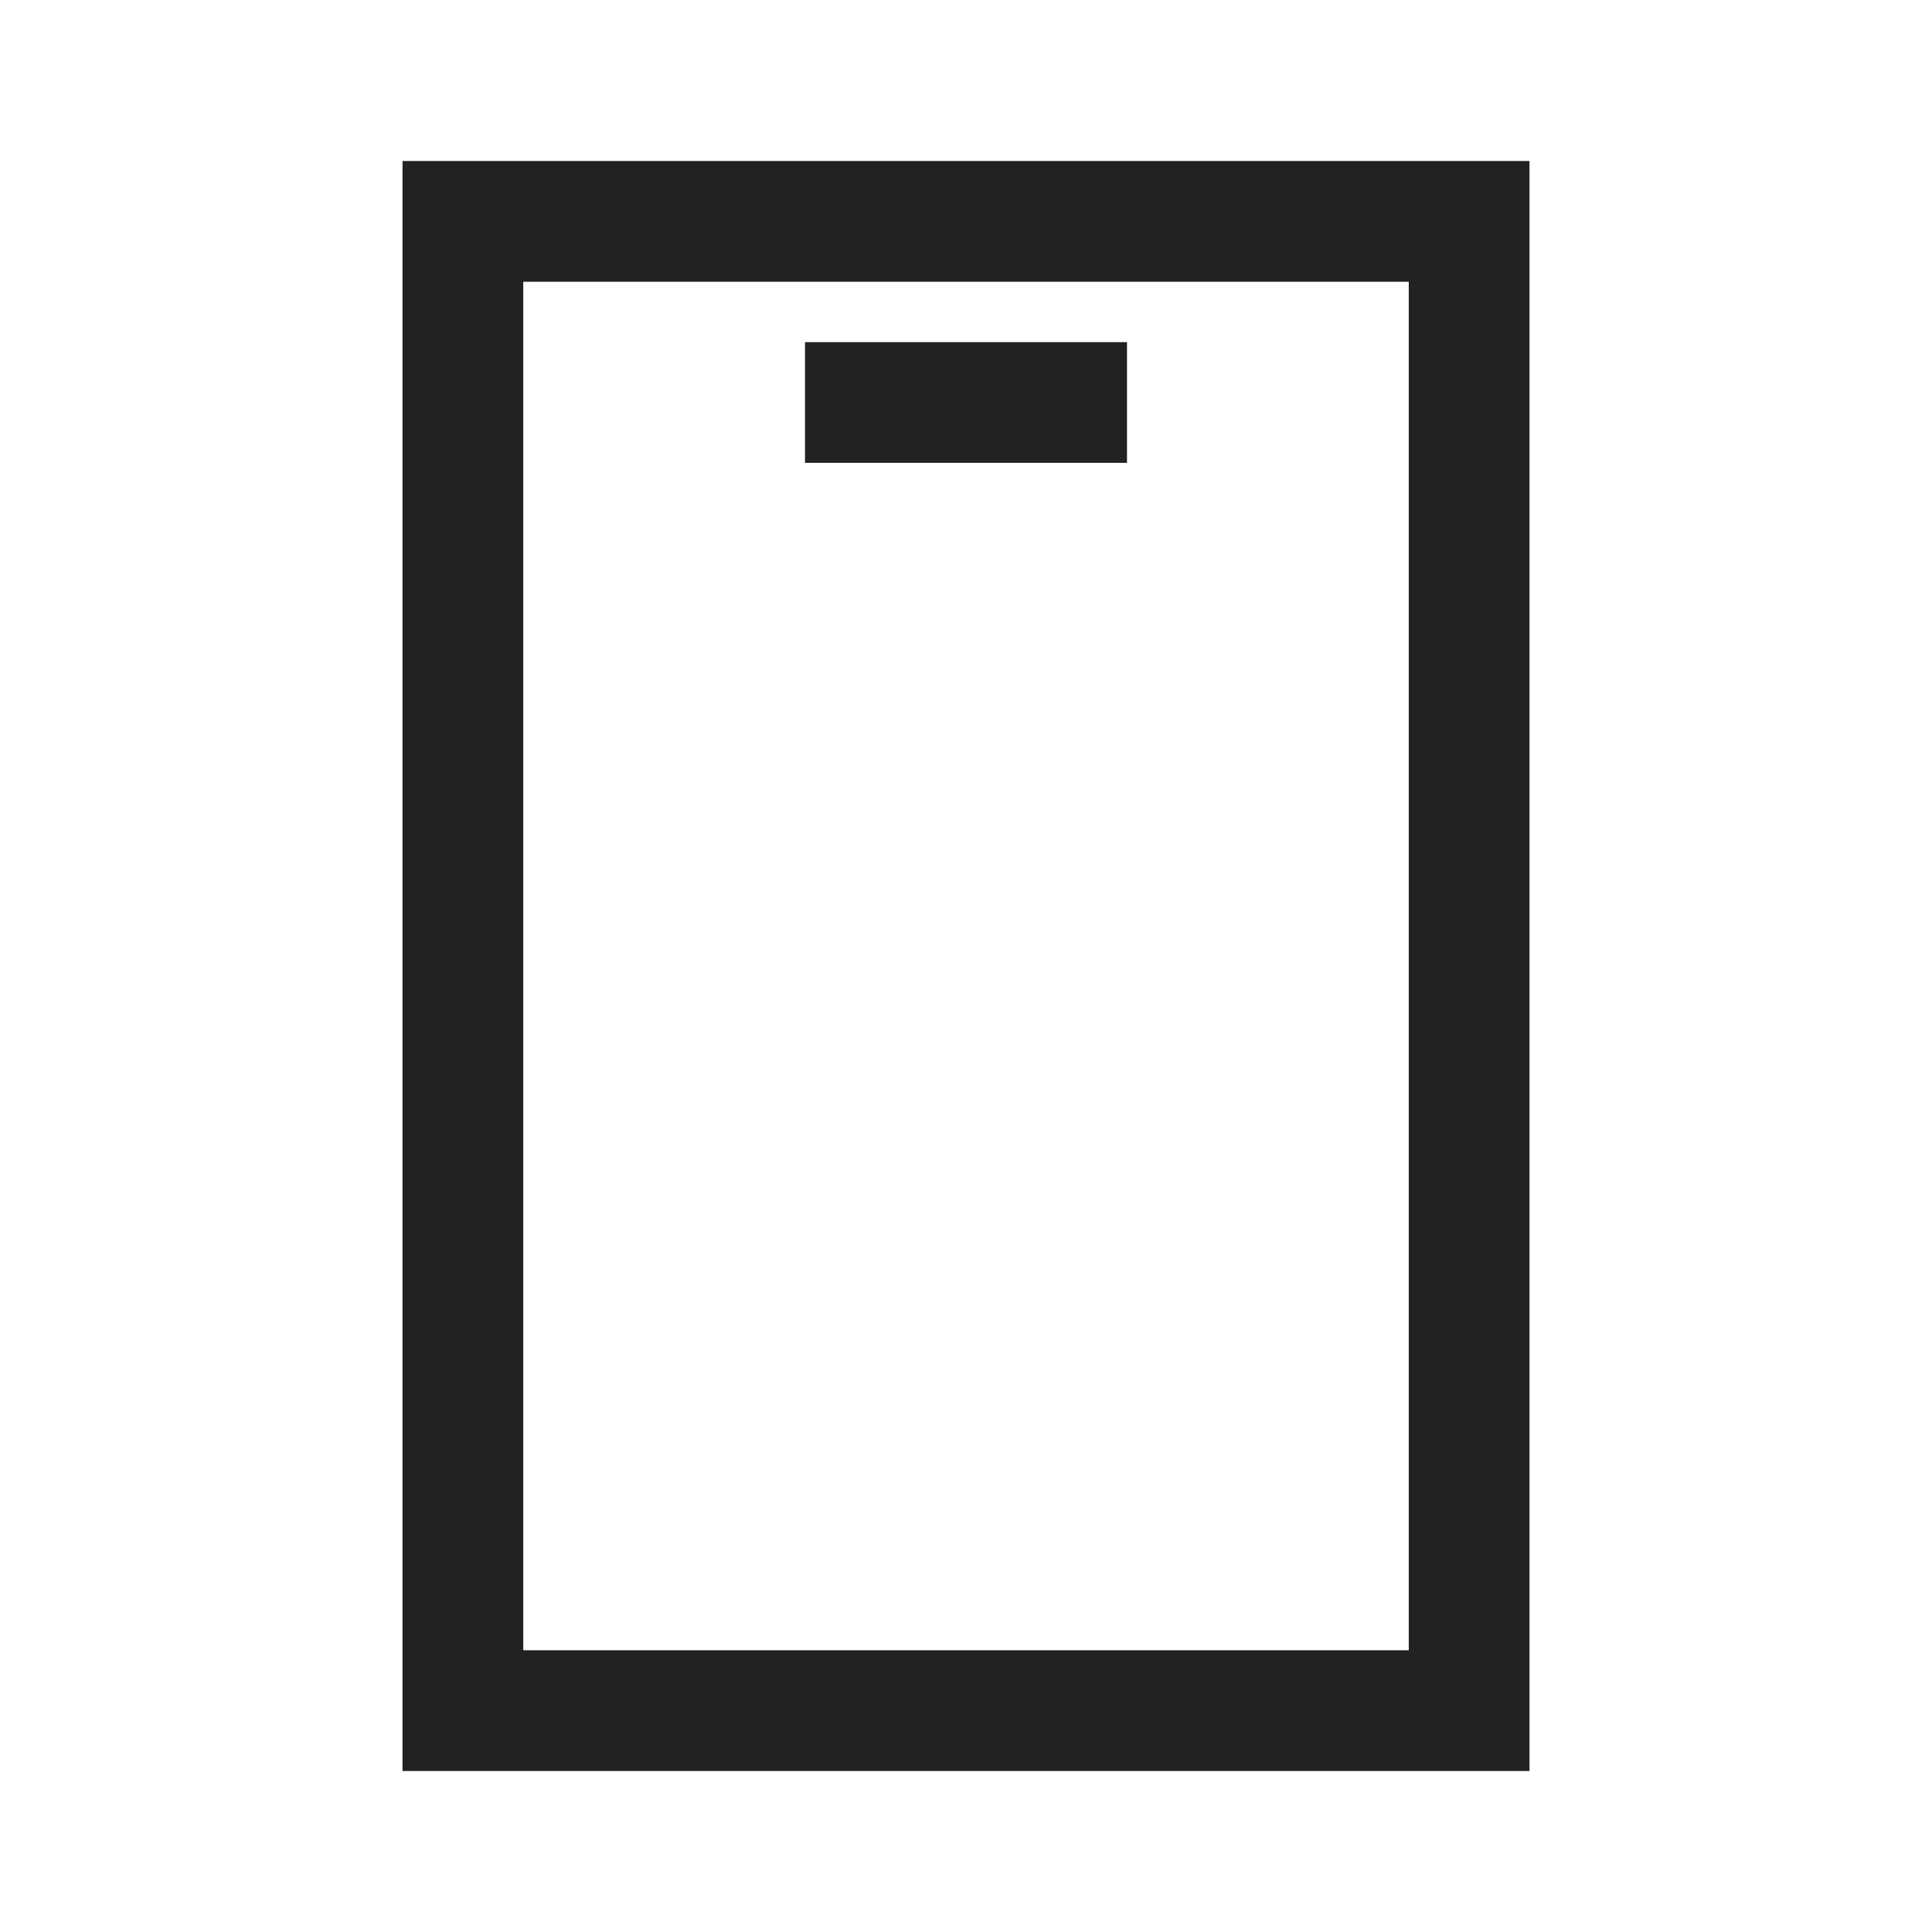
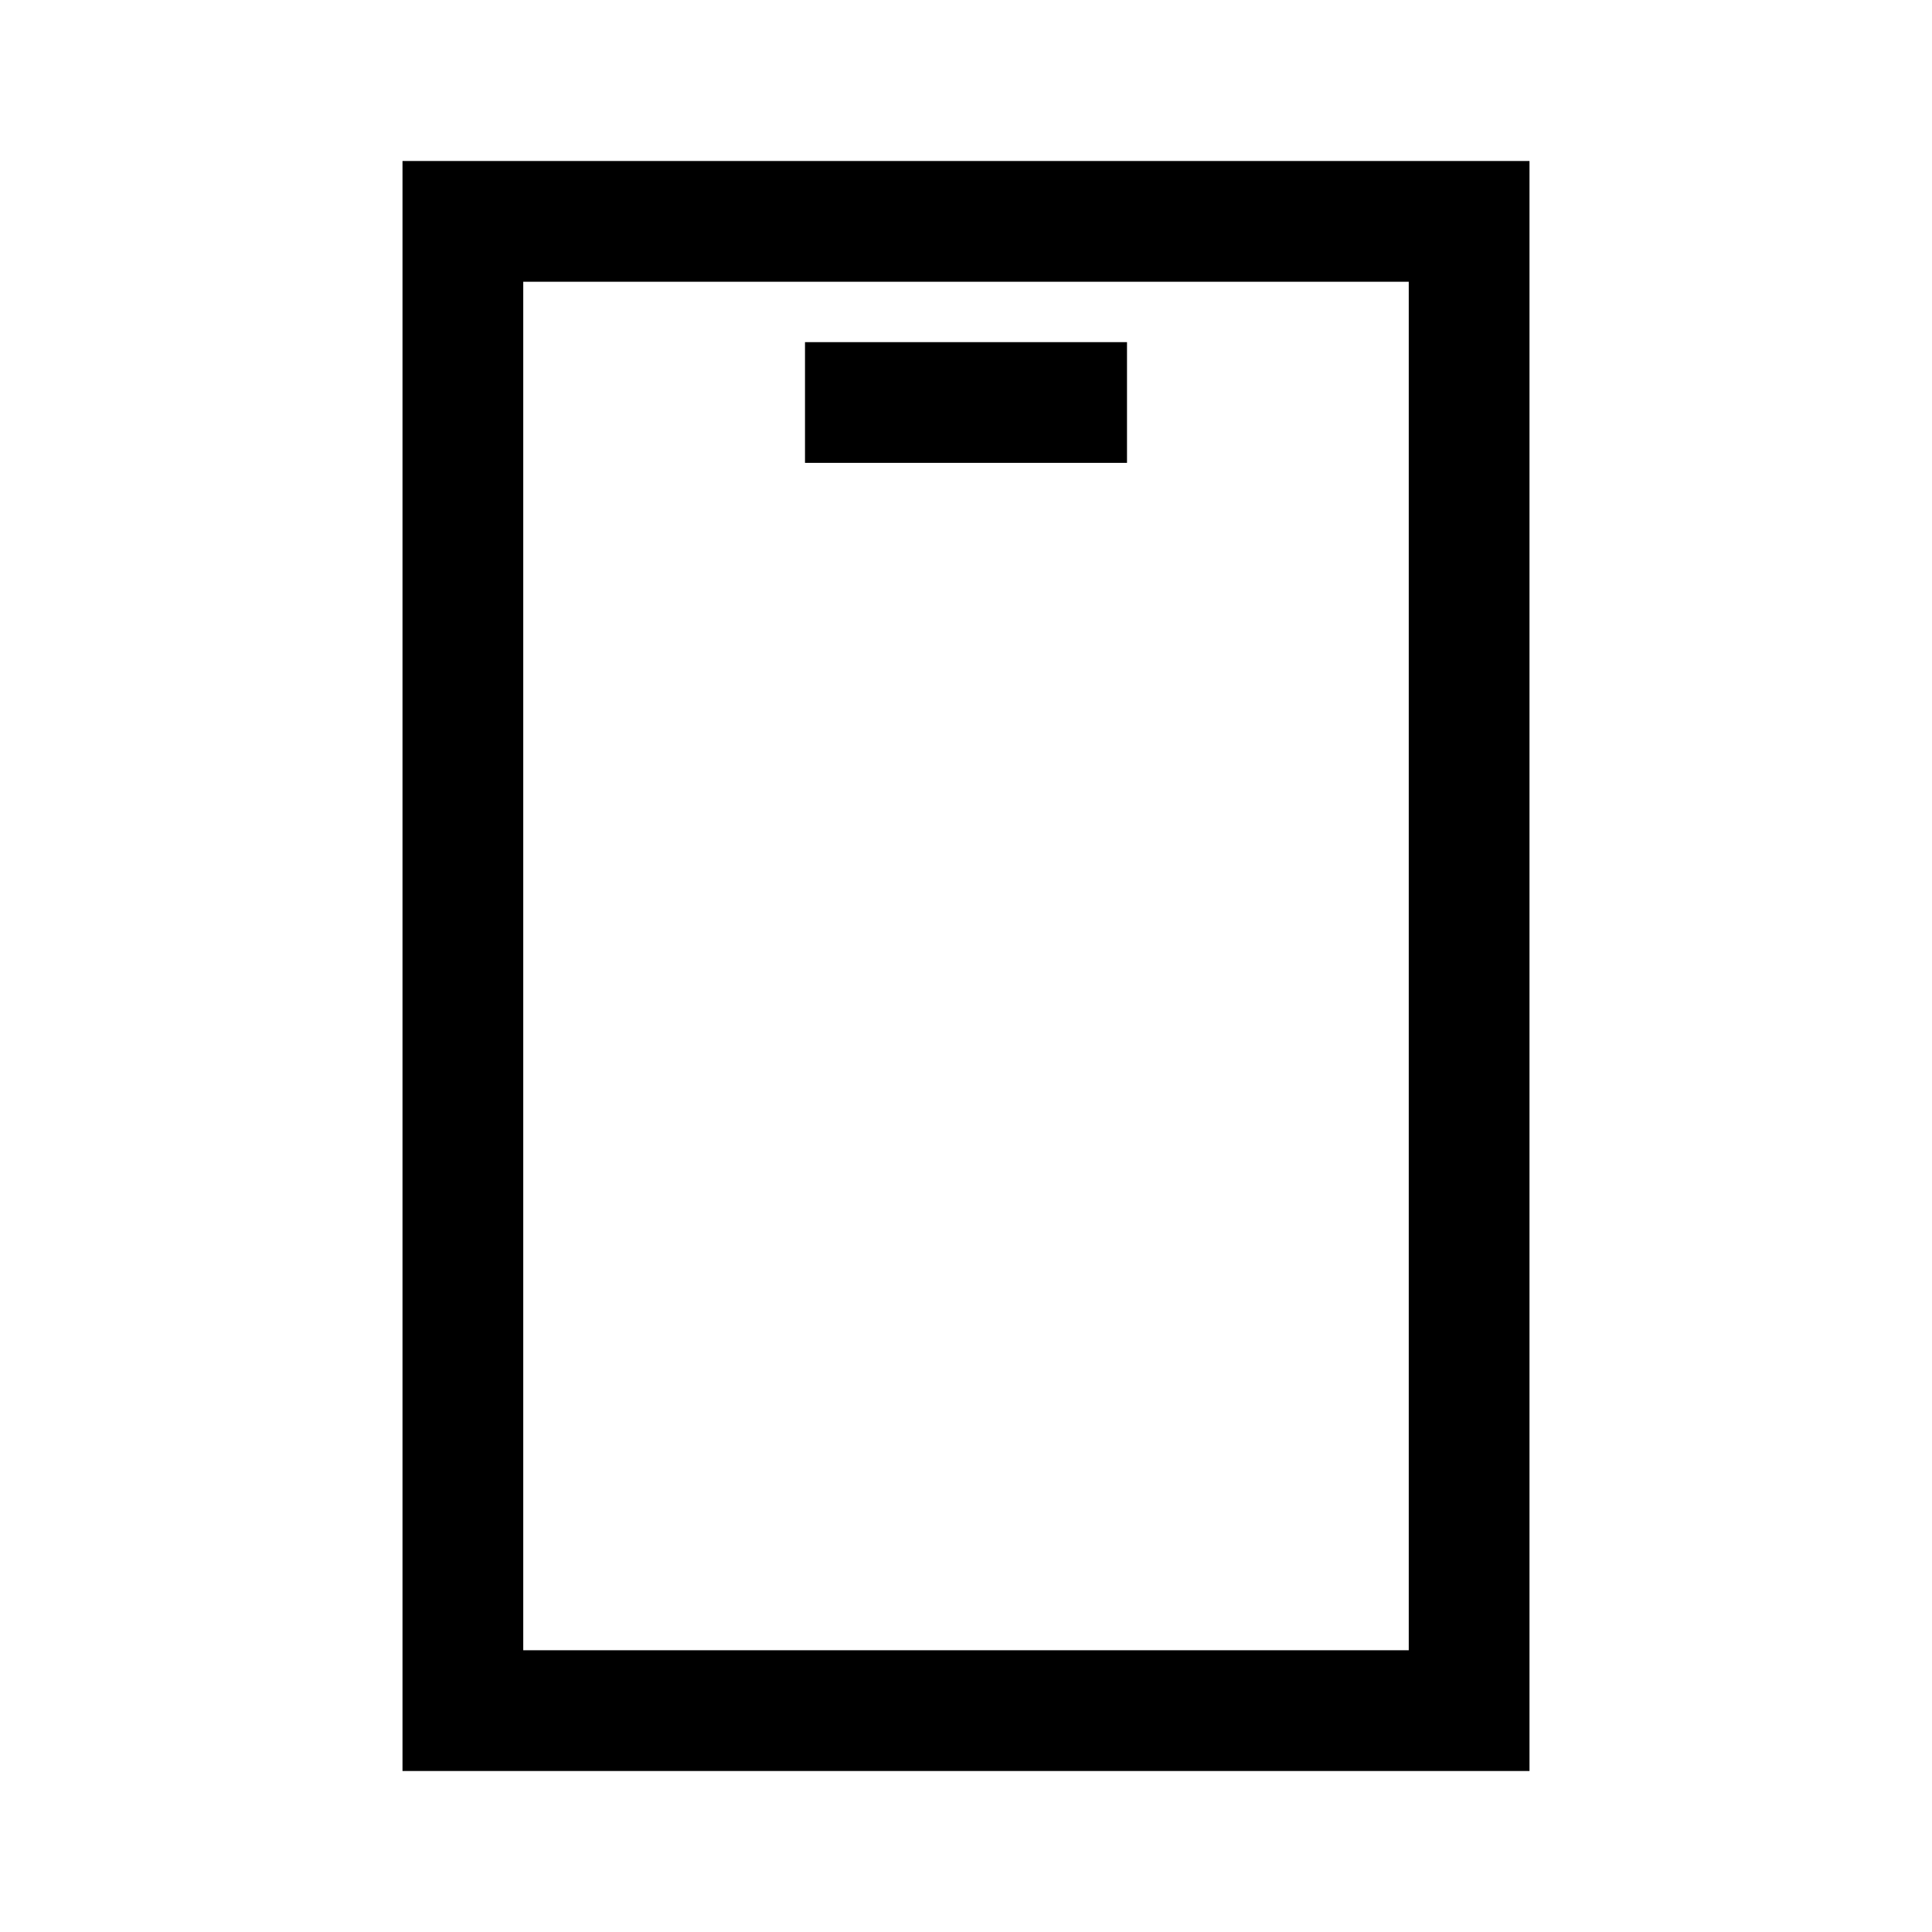
<svg xmlns="http://www.w3.org/2000/svg" id="call_24" data-name="call_24" viewBox="0 0 24 24">
  <path d="M0 0h24v24H0z" style="fill:none" data-name="keyline/24px" />
-   <path data-name="선 3157" transform="translate(10 5)" style="stroke-linejoin:round;stroke:#222;stroke-width:1.5px;fill:none" d="M4 0H0" />
-   <g data-name="사각형 151471" style="stroke:#222;stroke-width:1.5px;fill:none">
+   <path data-name="선 3157" transform="translate(10 5)" style="stroke-linejoin:round;stroke:currentColor;stroke-width:1.5px;fill:none" d="M4 0H0" />
+   <g data-name="사각형 151471" style="stroke:currentColor;stroke-width:1.5px;fill:none">
    <path style="stroke:none" d="M0 0h14v20H0z" transform="translate(5 2)" />
    <path style="fill:none" d="M.75.75h12.5v18.5H.75z" transform="translate(5 2)" />
  </g>
</svg>
